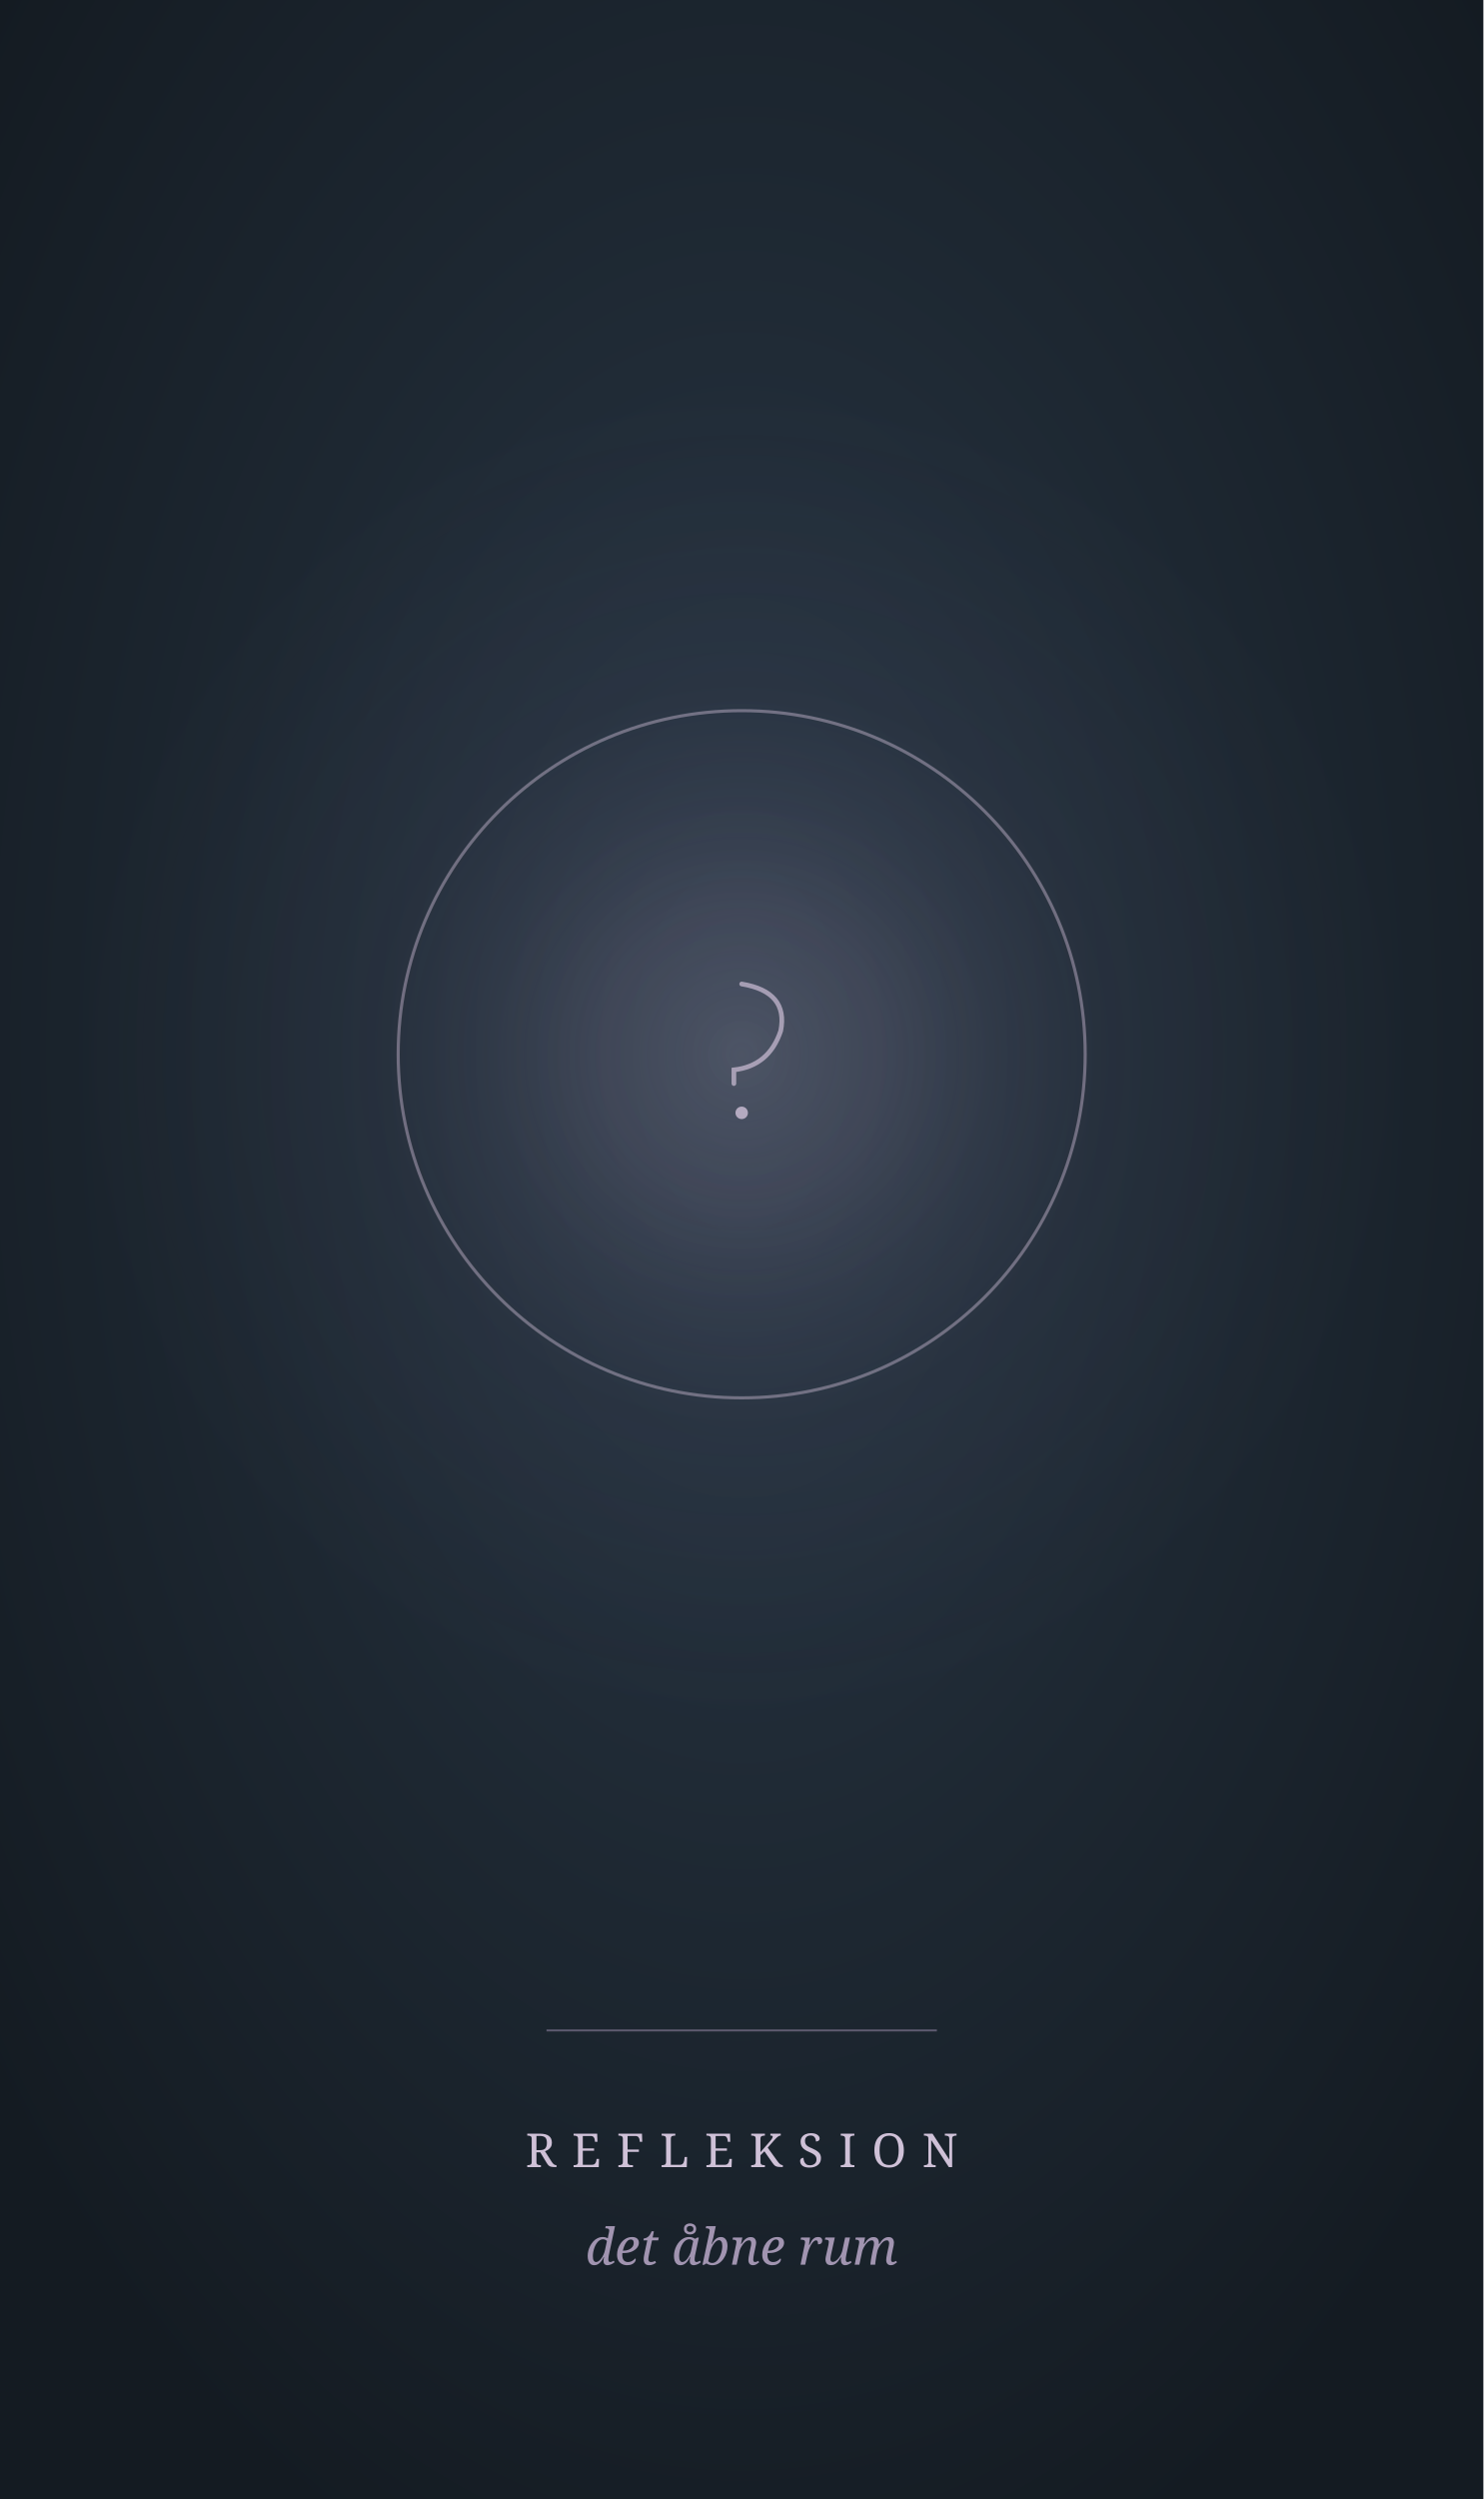
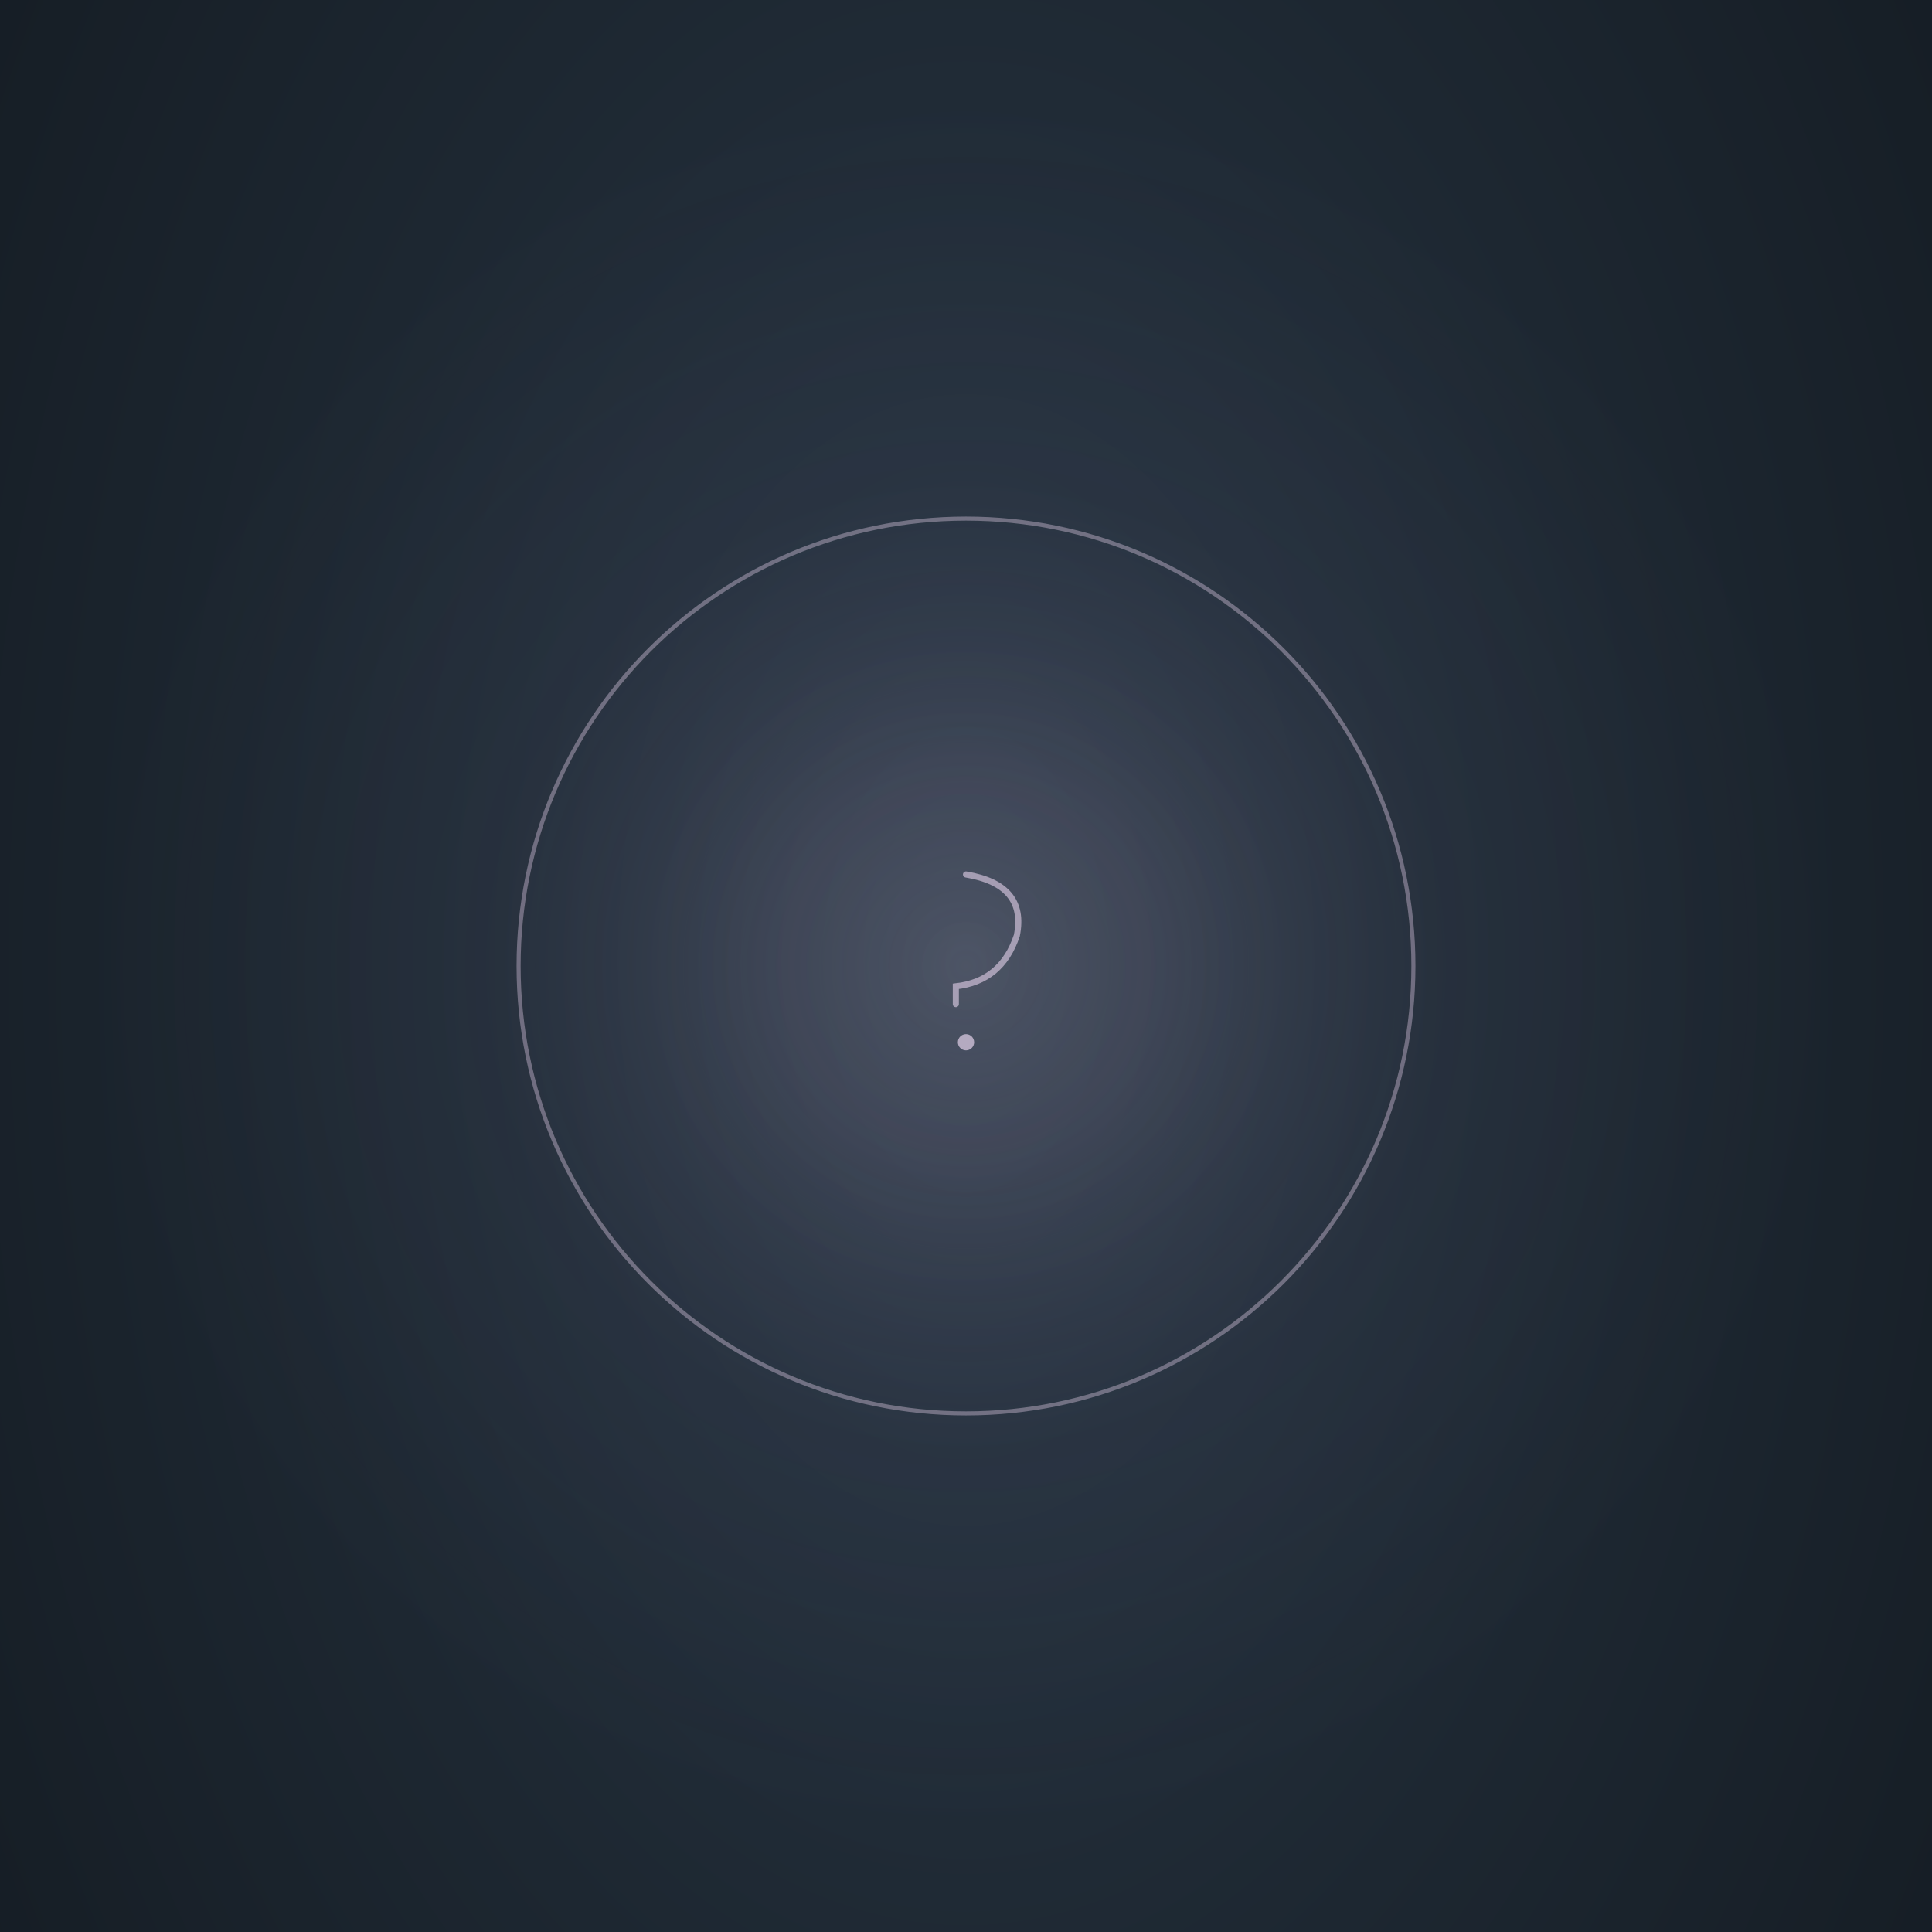
- <svg xmlns="http://www.w3.org/2000/svg" viewBox="0 0 380 640" role="img" aria-label="Refleksion - det åbne rum">
+ <svg xmlns="http://www.w3.org/2000/svg" viewBox="0 80 380 380" role="img" aria-label="Refleksion - det åbne rum">
  <defs>
    <style>
@keyframes ring-breathe {
  0%, 100% { r: 88px; opacity: 0.45; }
  50% { r: 102px; opacity: 0.65; }
}
@keyframes mark-breathe {
  0%, 100% { transform: scale(1); opacity: 0.65; }
  50% { transform: scale(1.18); opacity: 0.85; }
}
@keyframes inner-glow {
  0%, 100% { rx: 65px; ry: 65px; opacity: 0.18; }
  50% { rx: 78px; ry: 78px; opacity: 0.28; }
}
@keyframes aura-r { 0%, 100% { rx: 158px; ry: 158px; } 50% { rx: 182px; ry: 182px; } }

.ring { animation: ring-breathe 8s ease-in-out infinite; }
.mark { 
  animation: mark-breathe 8s ease-in-out infinite;
  transform-origin: 190px 270px;
  transform-box: view-box;
}
.glow { animation: inner-glow 8s ease-in-out infinite; }
.aura { animation: aura-r 8s ease-in-out infinite; }

@media (prefers-reduced-motion: reduce) {
  .ring, .mark, .glow, .aura { animation: none; }
}
</style>
    <radialGradient id="well" cx="50%" cy="42%" r="65%">
      <stop offset="0%" stop-color="#2a3847" />
      <stop offset="55%" stop-color="#1d2731" />
      <stop offset="100%" stop-color="#141b22" />
    </radialGradient>
    <radialGradient id="glow-g" cx="50%" cy="50%" r="50%">
      <stop offset="0%" stop-color="#d8c8e0" stop-opacity="0" />
      <stop offset="60%" stop-color="#b8a8c8" stop-opacity="0.15" />
      <stop offset="100%" stop-color="#9888a8" stop-opacity="0" />
    </radialGradient>
    <radialGradient id="aura-g" cx="50%" cy="50%" r="50%">
      <stop offset="0%" stop-color="#c8b8d0" stop-opacity="0.22" />
      <stop offset="55%" stop-color="#7a6c8c" stop-opacity="0.06" />
      <stop offset="100%" stop-color="#7a6c8c" stop-opacity="0" />
    </radialGradient>
  </defs>
  <rect width="380" height="640" fill="url(#well)" />
  <ellipse class="aura" cx="190" cy="270" rx="170" ry="170" fill="url(#aura-g)" />
  <ellipse class="glow" cx="190" cy="270" rx="65" ry="65" fill="url(#glow-g)" opacity="0.18" />
  <circle class="ring" cx="190" cy="270" r="88" stroke="#c8b8d0" stroke-width="0.8" fill="none" opacity="0.45" />
  <g class="mark">
    <path d="M 190 252 Q 202 254 200 264 Q 197 273 188 274 L 188 277.5" stroke="#d8c8e0" stroke-width="1.2" stroke-linecap="round" fill="none" opacity="0.65" />
    <circle cx="190" cy="285" r="1.6" fill="#d8c8e0" opacity="0.75" />
  </g>
  <line x1="140" y1="520" x2="240" y2="520" stroke="#9888a8" stroke-width="0.5" opacity="0.55" />
  <text x="190" y="555" text-anchor="middle" font-family="Cinzel, serif" font-size="12" letter-spacing="4" fill="#d8c8e0" opacity="0.95">REFLEKSION</text>
  <text x="190" y="580" text-anchor="middle" font-family="Cormorant Garamond, Georgia, serif" font-size="13" font-style="italic" fill="#b8a8c8" opacity="0.85">det åbne rum</text>
</svg>
